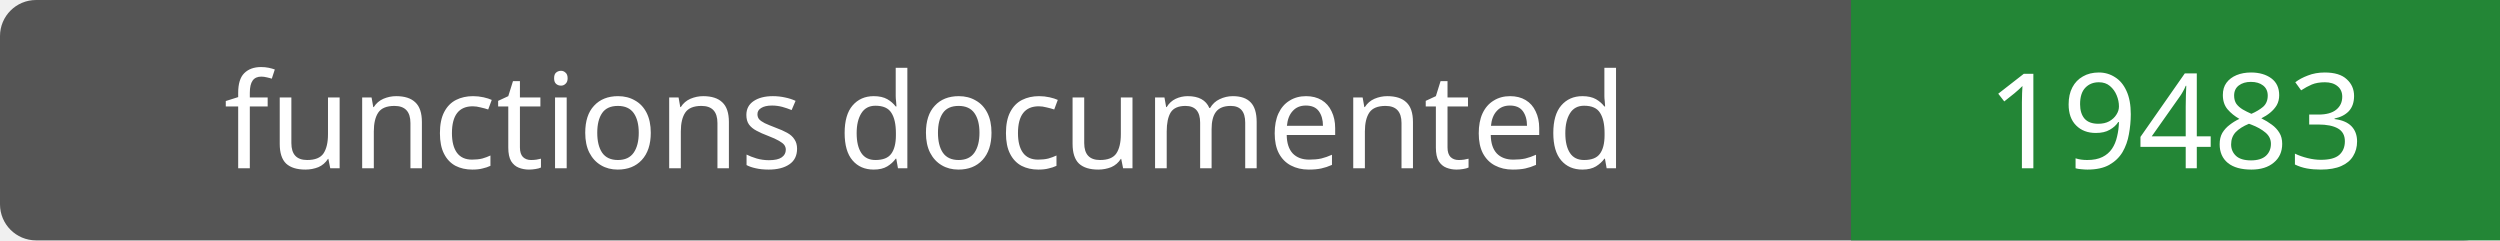
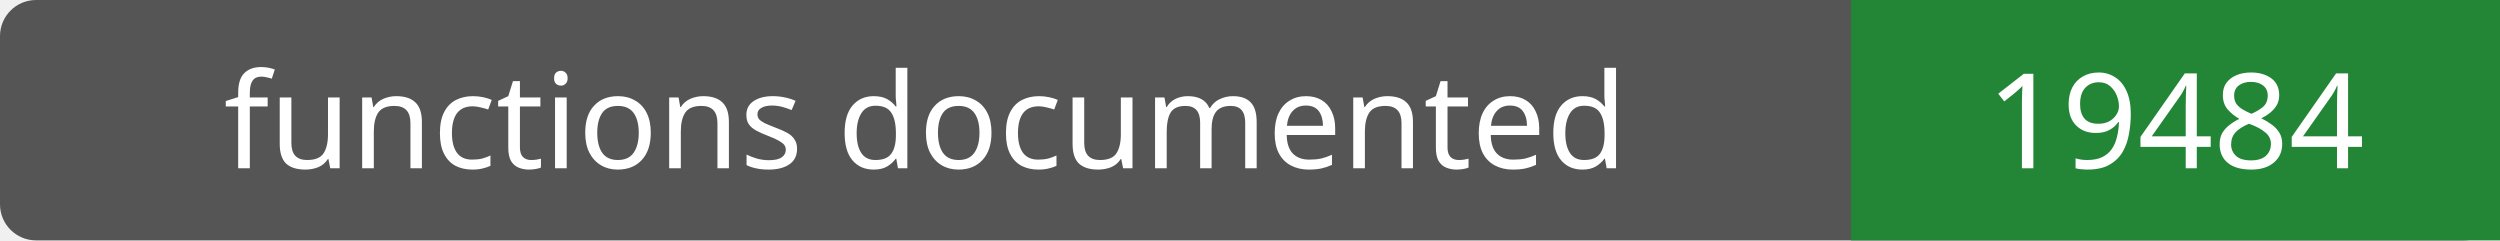
- <svg xmlns="http://www.w3.org/2000/svg" width="208" height="20" role="img" aria-label="functions documented: 19483">
+ <svg xmlns="http://www.w3.org/2000/svg" width="208" height="20" role="img" aria-label="functions documented: 19484">
  <rect width="208" height="20" rx="3" fill="#555" />
  <path fill="#238636" d="M154 0h54v20H154z" />
  <g fill="#fff" text-anchor="middle" font-family="Verdana,sans-serif" font-size="11">
    <text x="77.0" y="14">functions documented</text>
-     <text x="181.0" y="14">19483</text>
+     <text x="181.0" y="14">19484</text>
  </g>
</svg>
